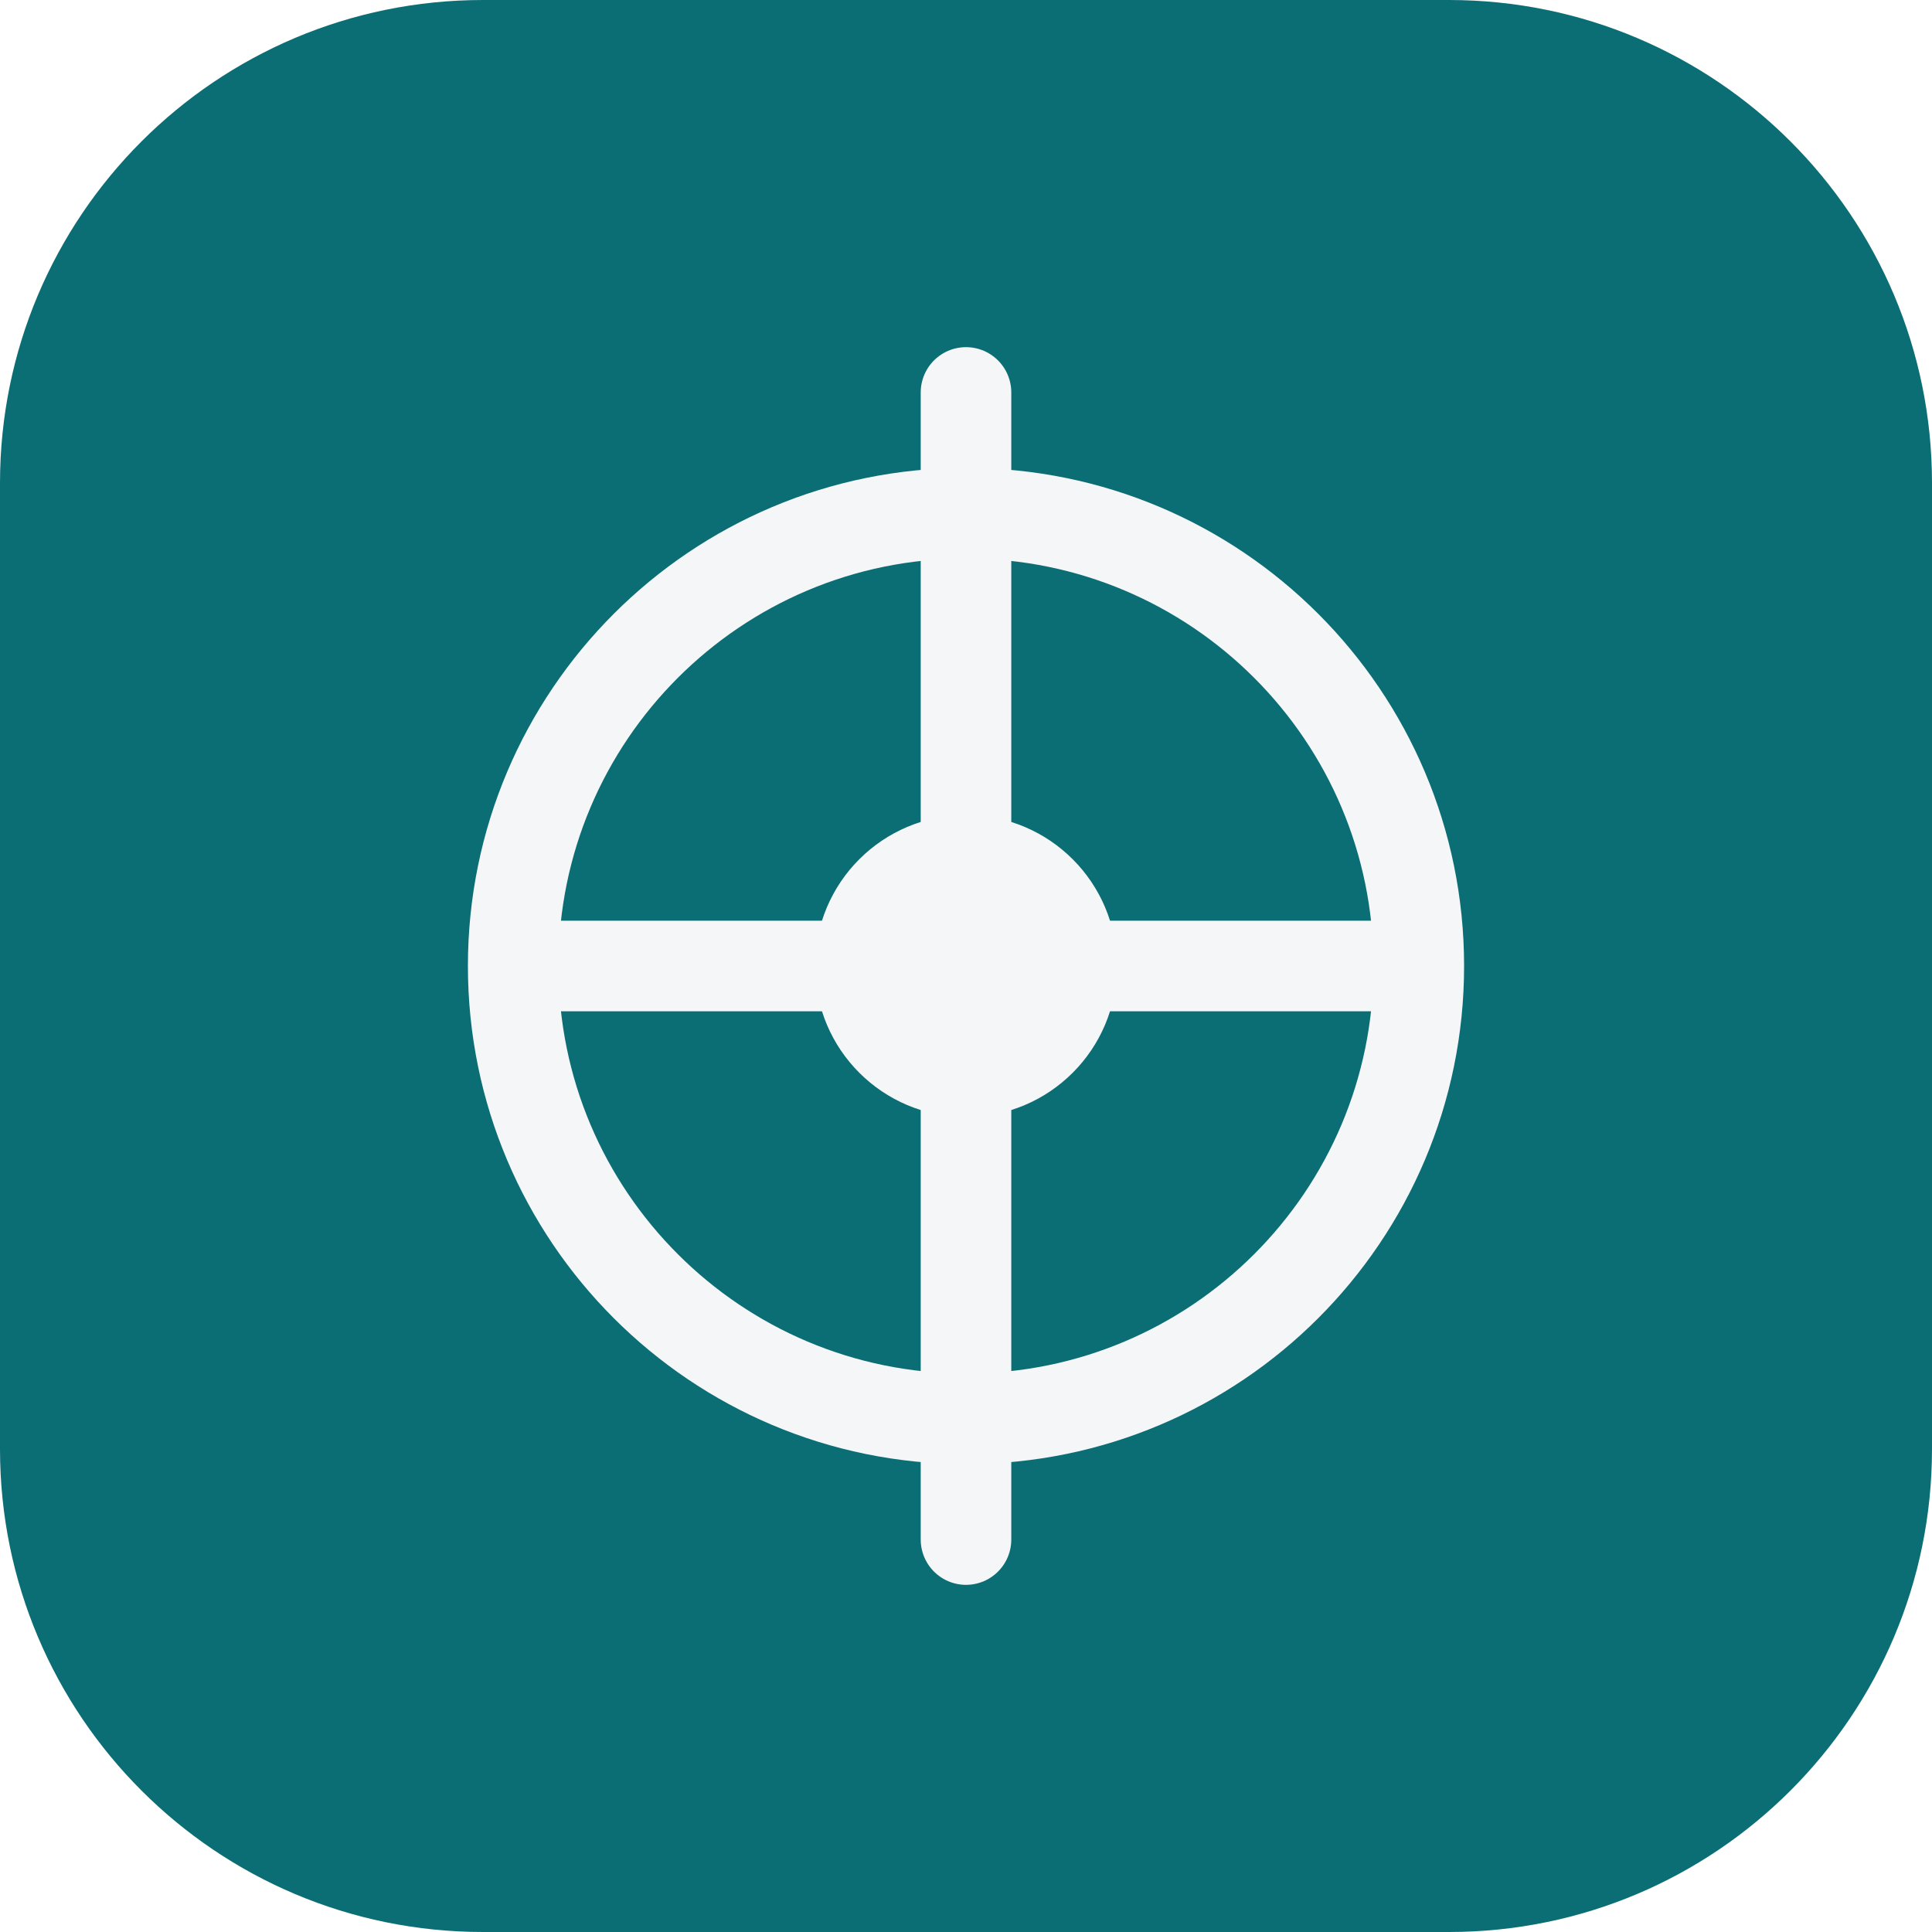
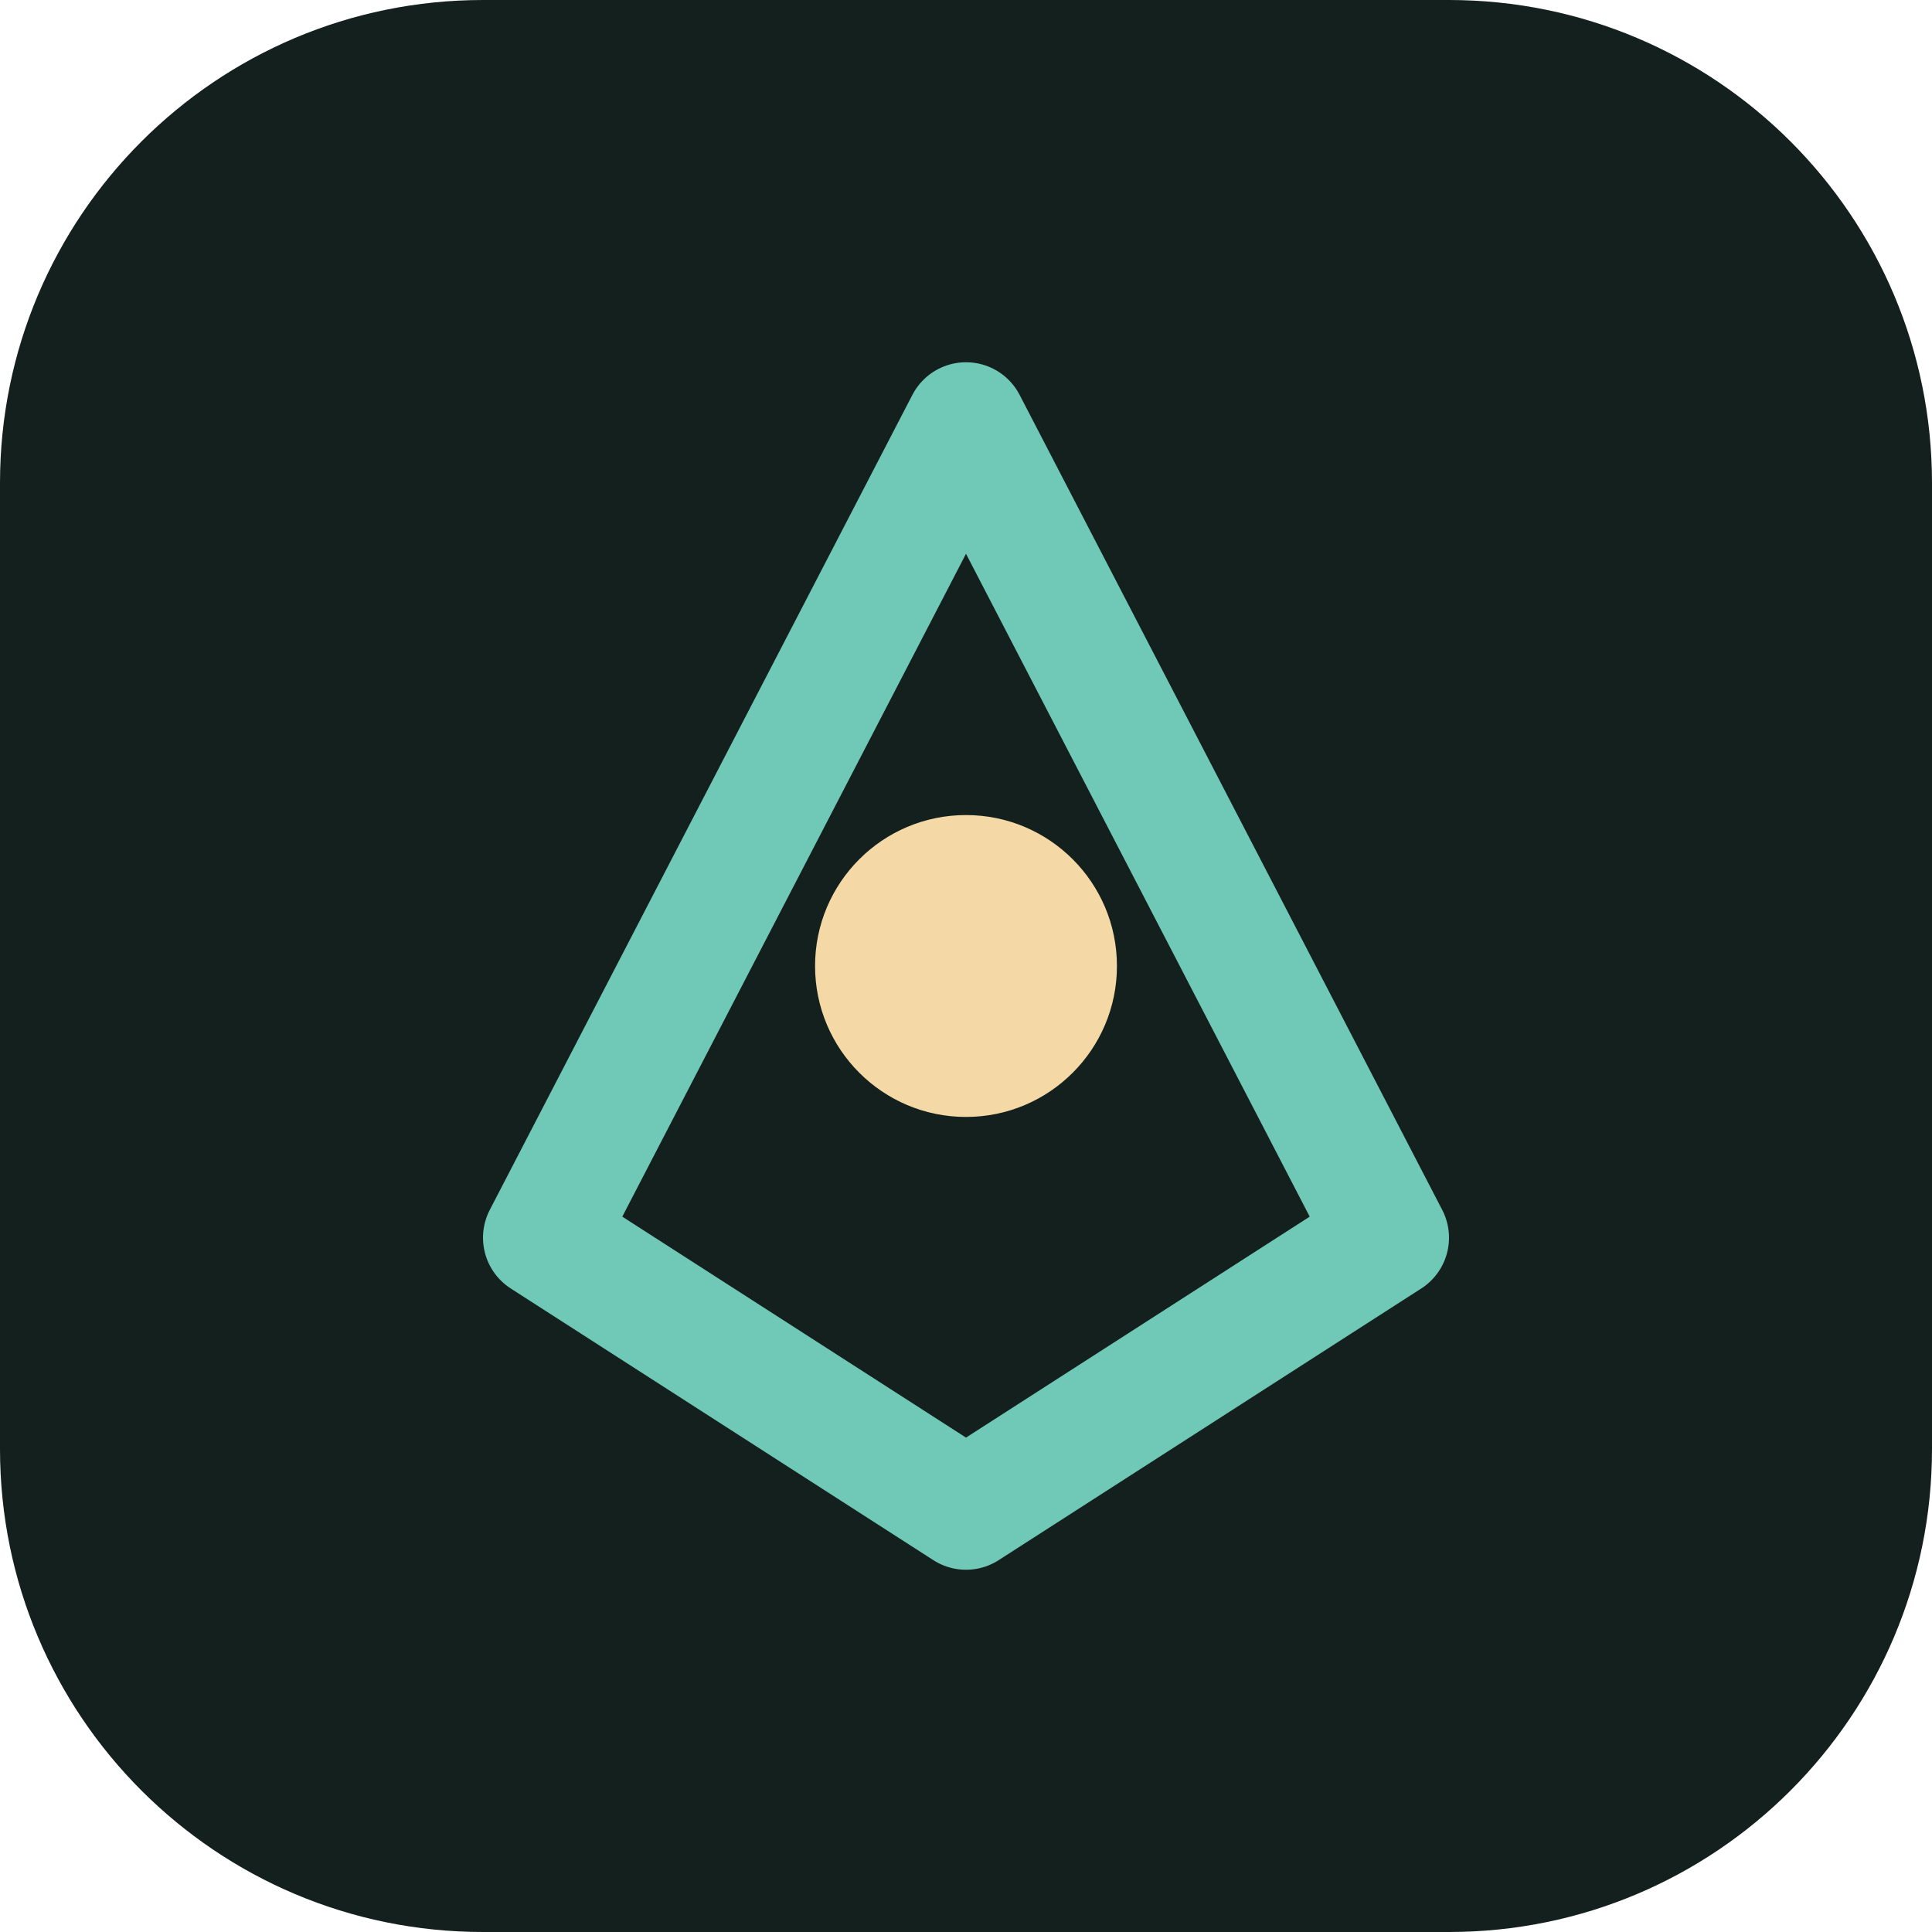
<svg xmlns="http://www.w3.org/2000/svg" viewBox="0 0 64 64">
-   <rect width="64" height="64" rx="16" fill="#0B6E75" />
-   <circle cx="32" cy="32" r="15" fill="none" stroke="#F5F6F8" stroke-width="3" />
-   <path d="M32 13v38" stroke="#F5F6F8" stroke-width="3" stroke-linecap="round" />
-   <path d="M18 32h28" stroke="#F5F6F8" stroke-width="3" stroke-linecap="round" />
-   <circle cx="32" cy="32" r="5" fill="#F5F6F8" />
+   <rect width="64" height="64" rx="16" fill="#14201d" />
+   <path d="M18 41 32 14l14 27-14 9-14-9Z" fill="none" stroke="#70c8b6" stroke-width="4" stroke-linejoin="round" />
+   <circle cx="32" cy="32" r="5" fill="#f4d9a7" />
</svg>
